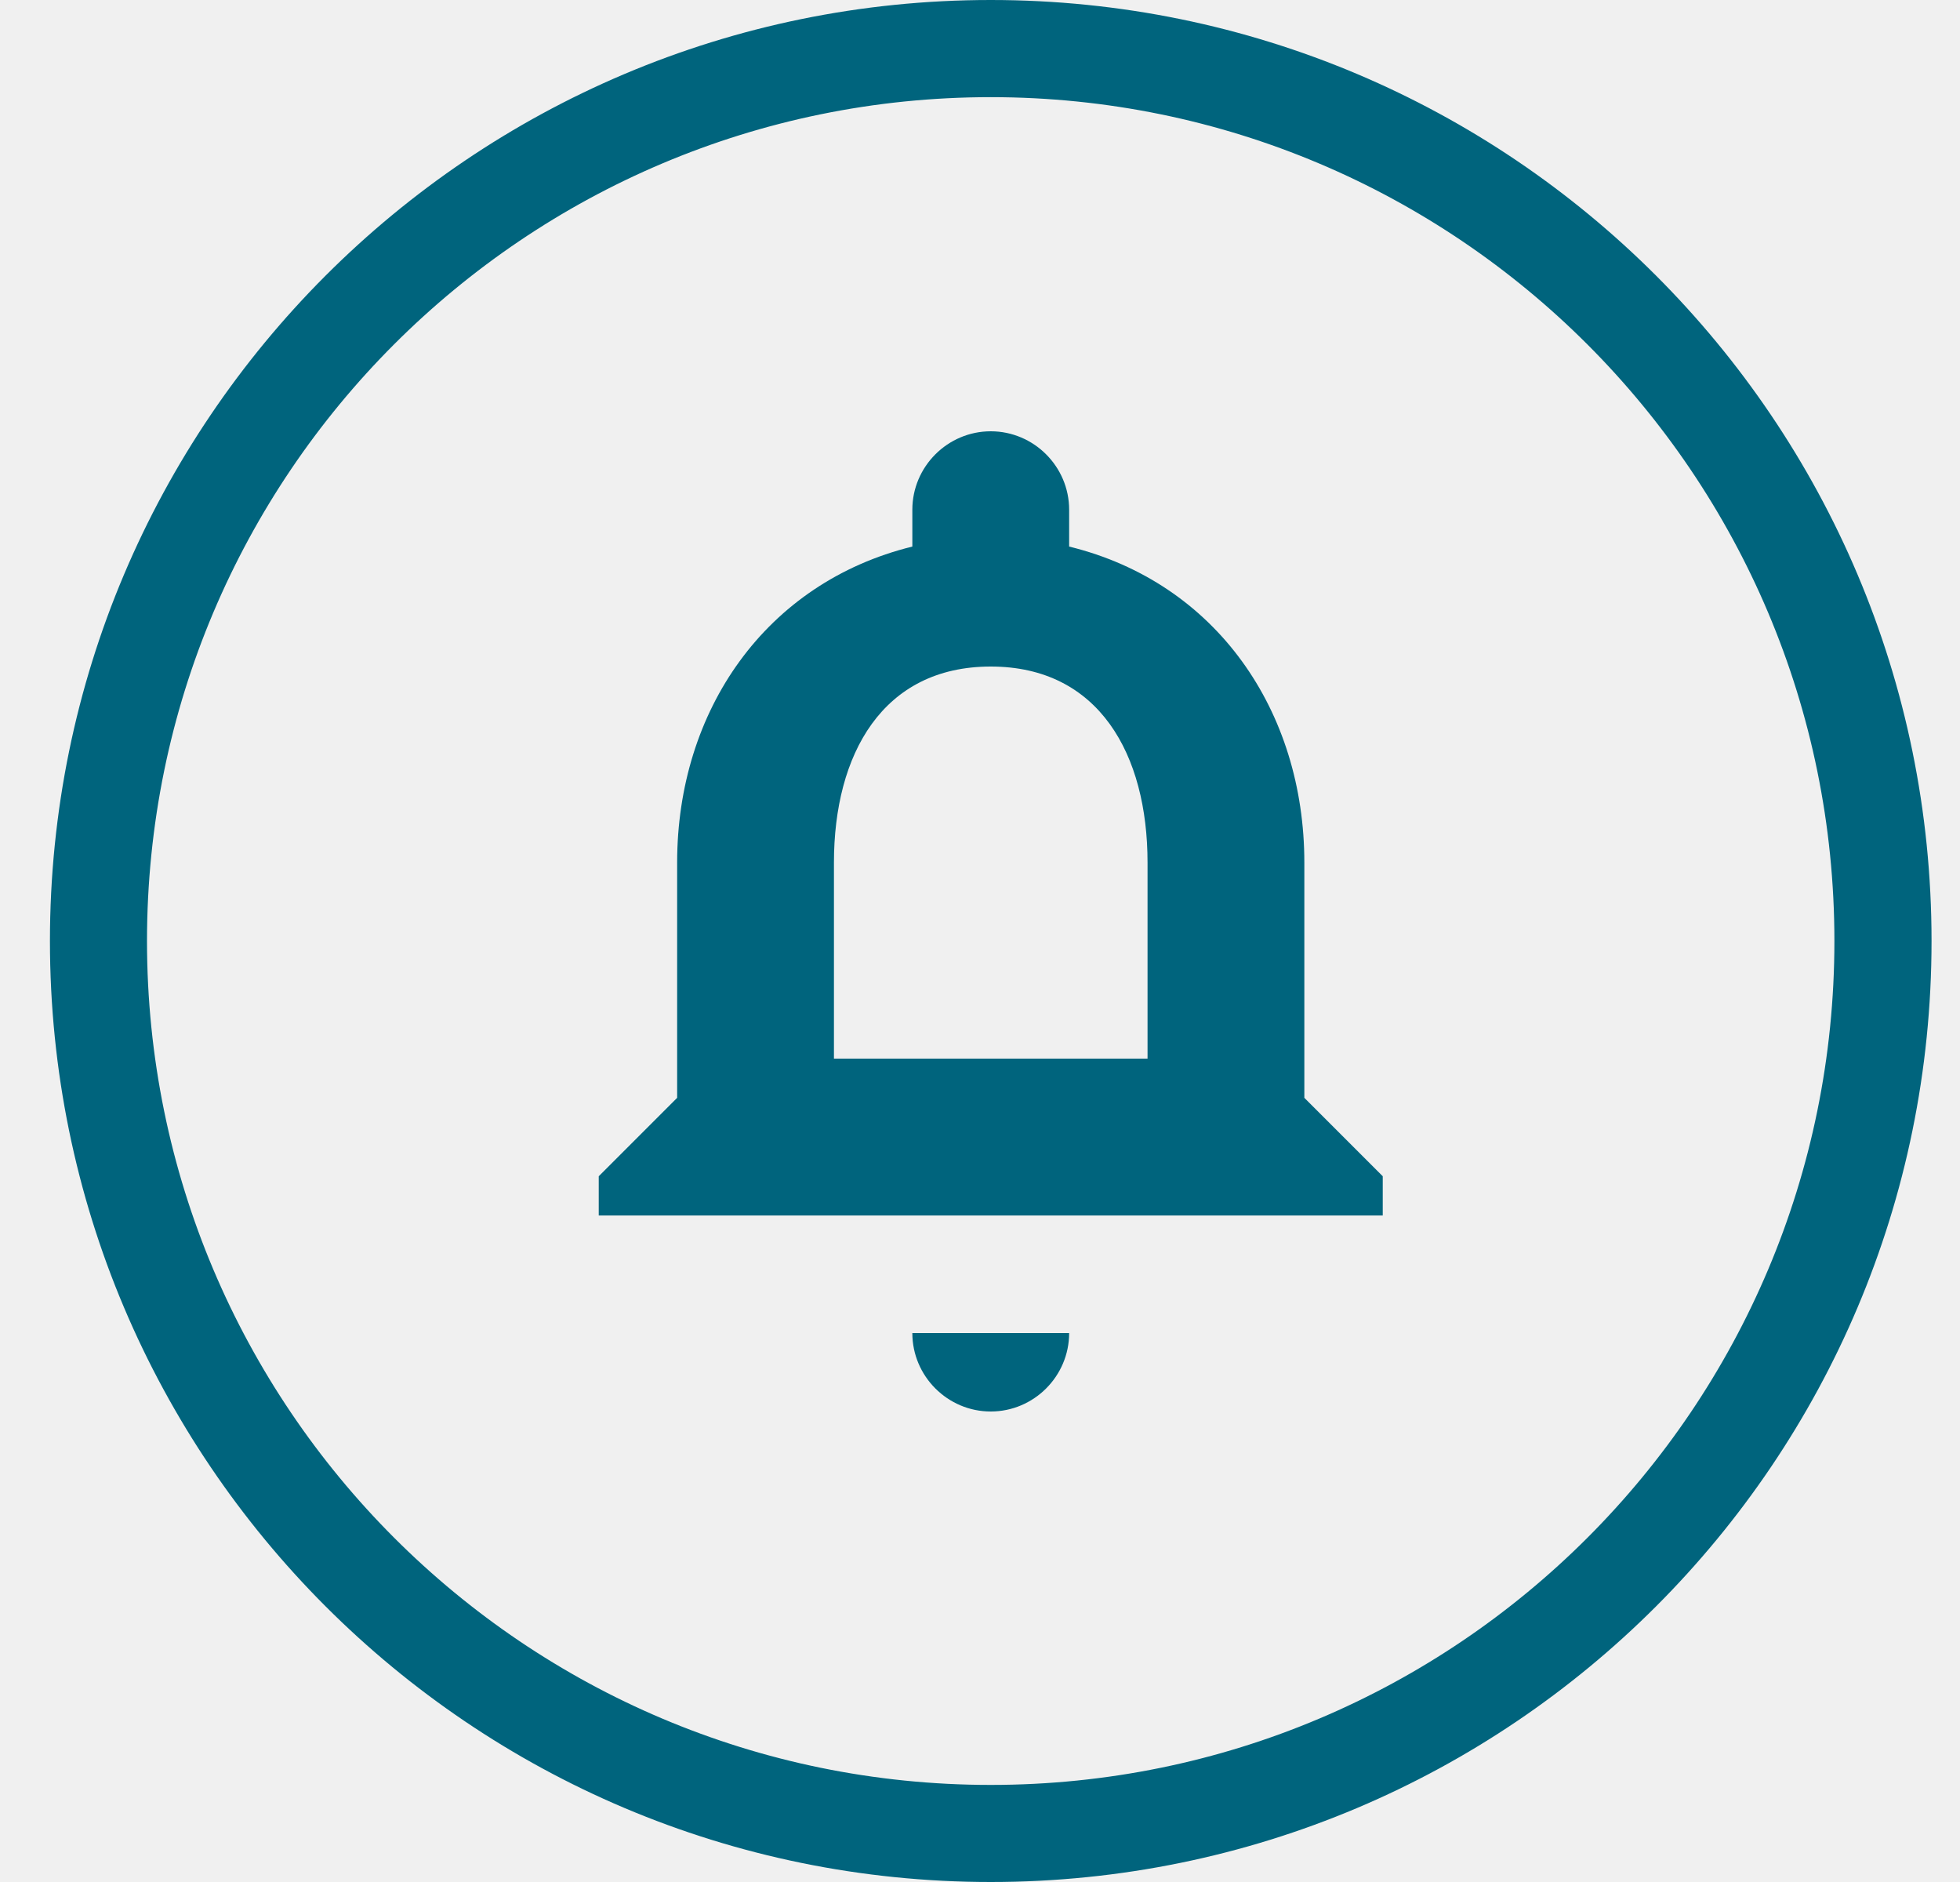
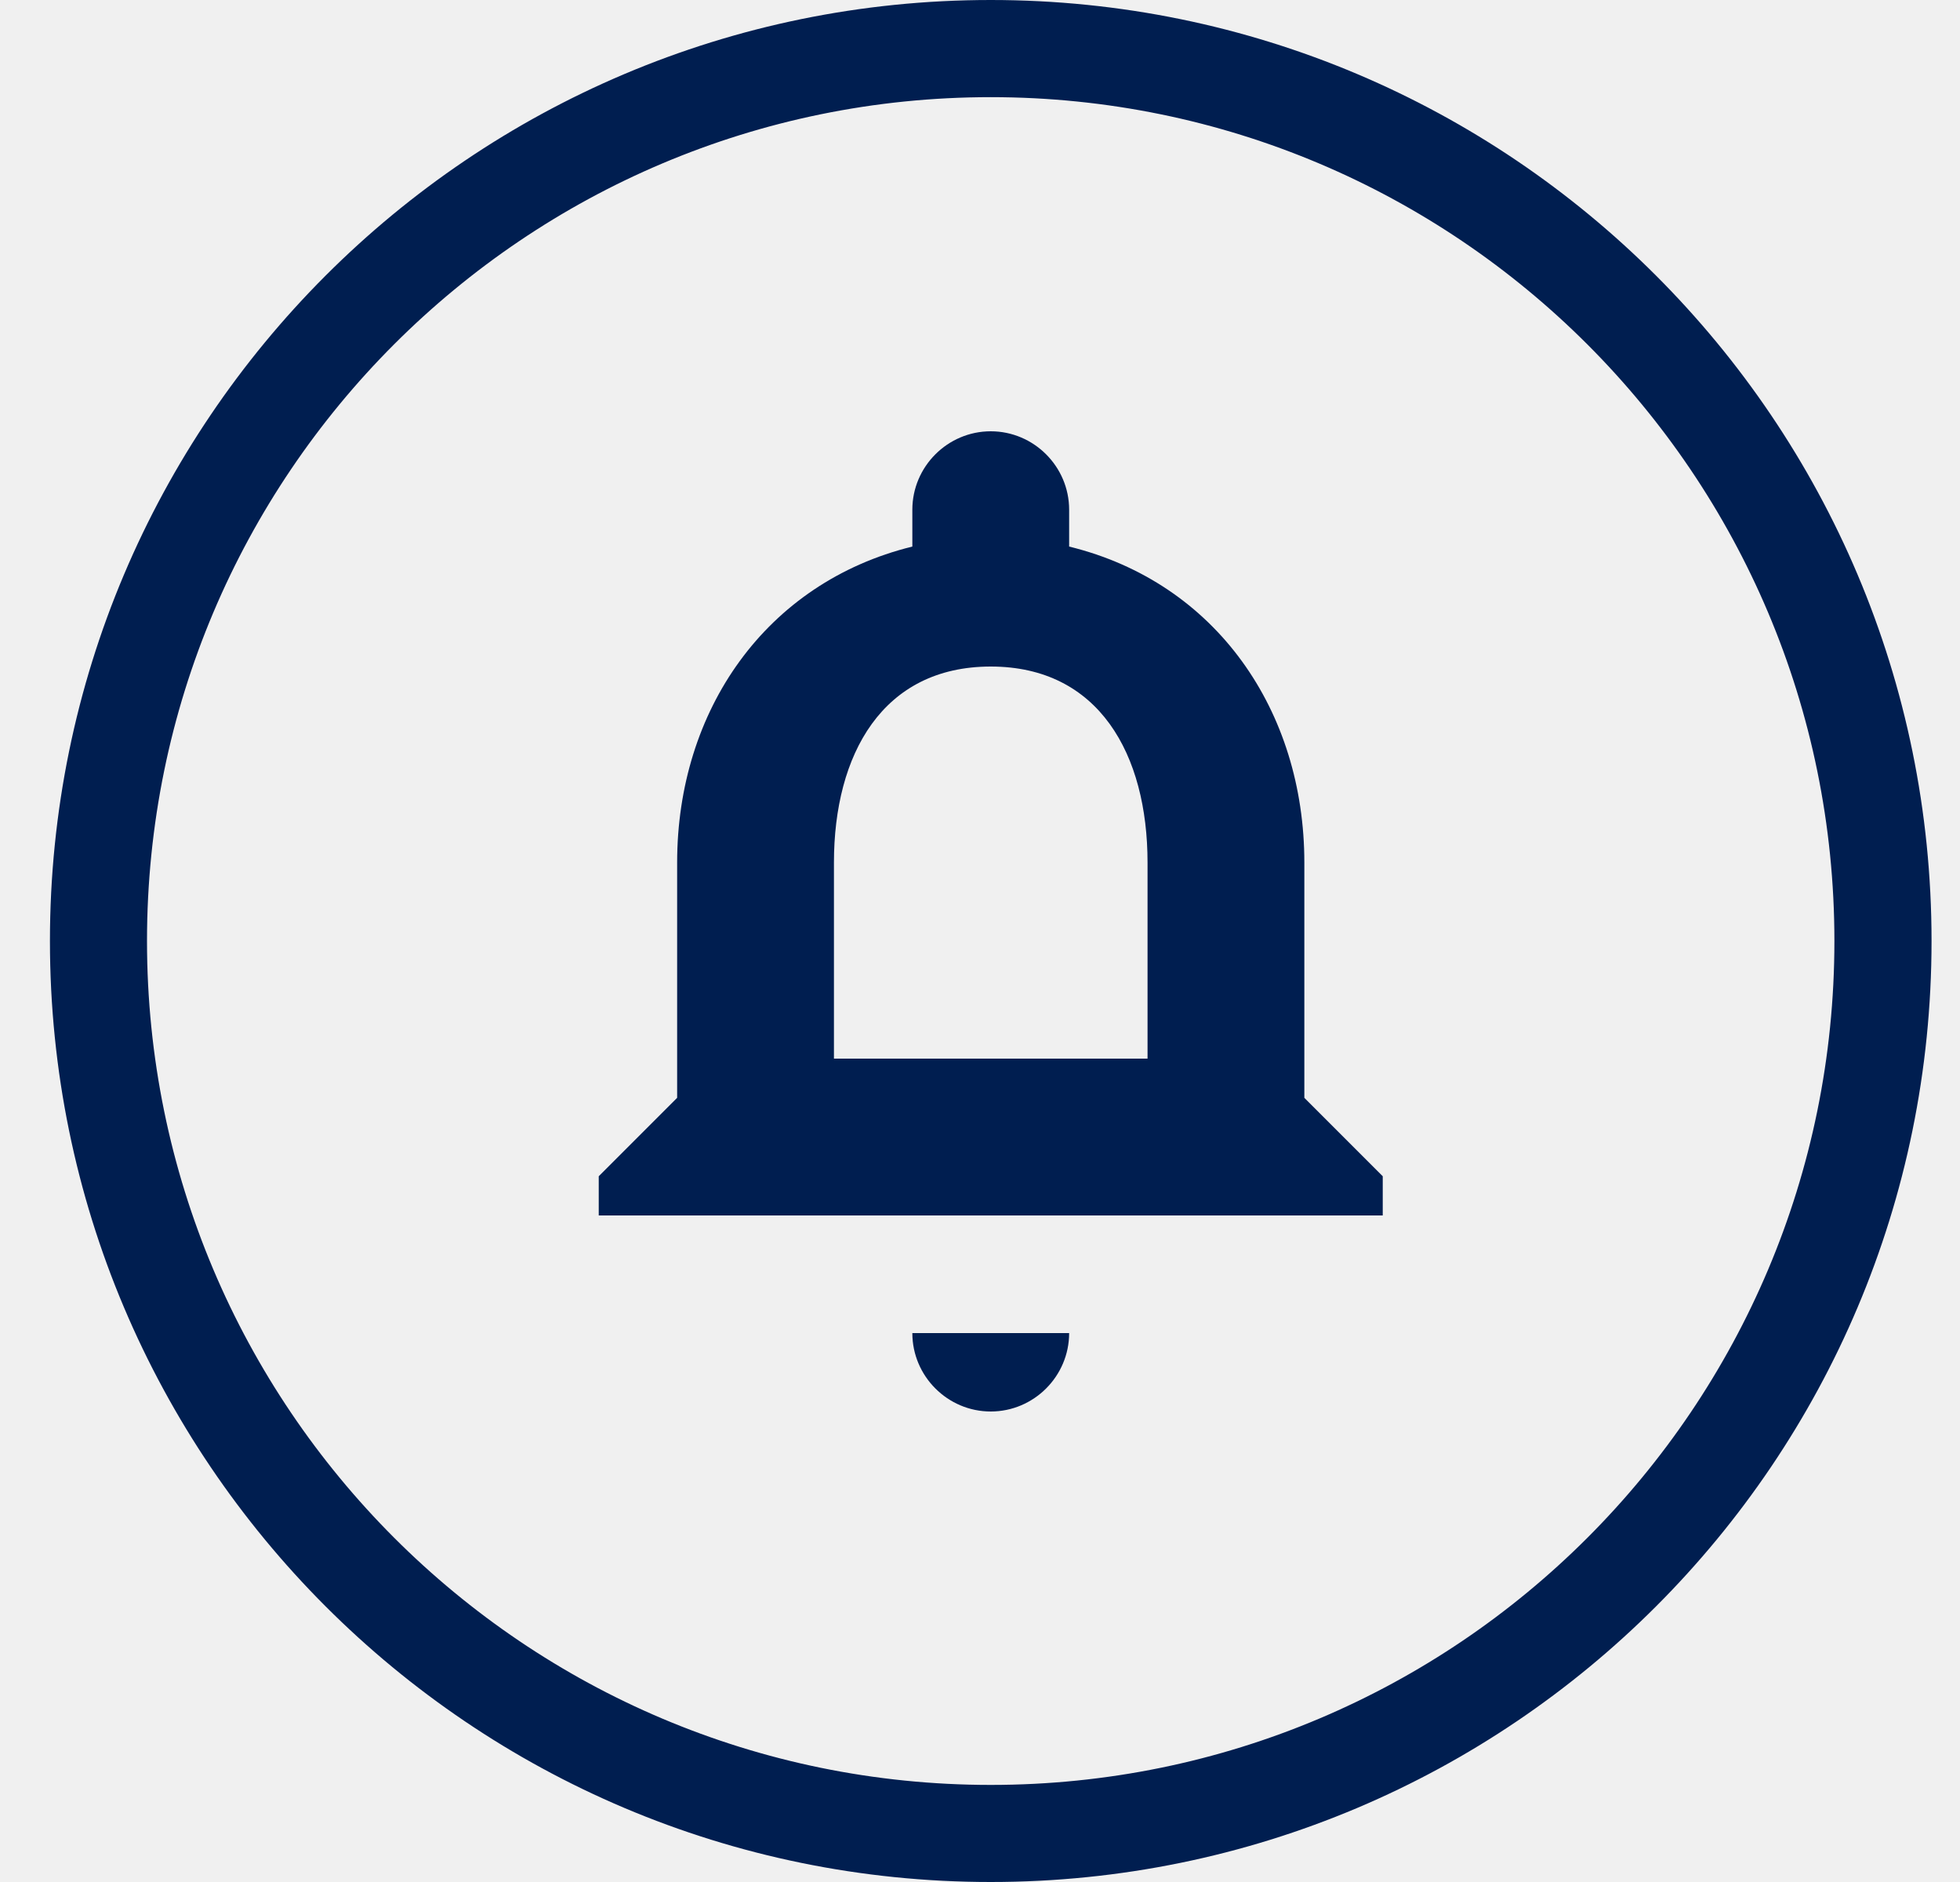
<svg xmlns="http://www.w3.org/2000/svg" width="25" height="24" viewBox="0 0 25 24" fill="none">
  <g clip-path="url(#clip0_bell_red)">
-     <path d="M12.637 18C13.187 18 13.637 17.55 13.637 17H11.637C11.637 17.55 12.087 18 12.637 18ZM16.637 14V11C16.637 9.07 15.517 7.43 13.637 6.97V6.5C13.637 5.95 13.187 5.5 12.637 5.5C12.087 5.5 11.637 5.95 11.637 6.5V6.97C9.767 7.43 8.637 9.06 8.637 11V14L7.637 15V15.5H17.637V15L16.637 14ZM14.637 13.5H10.637V11C10.637 9.62 11.257 8.5 12.637 8.5C14.017 8.5 14.637 9.62 14.637 11V13.5Z" fill="#00647D" />
-     <path fill-rule="evenodd" clip-rule="evenodd" d="M12.637 1.239C18.577 1.239 23.398 6.054 23.398 12C23.398 17.946 18.583 22.762 12.637 22.762C6.69 22.762 1.875 17.94 1.875 12C1.875 6.06 6.69 1.239 12.637 1.239ZM12.637 0C19.265 0 24.637 5.371 24.637 12C24.637 18.629 19.265 24 12.637 24C6.008 24 0.637 18.622 0.637 12C0.637 5.378 6.008 0 12.637 0Z" fill="#00647D" />
+     <path d="M12.637 18C13.187 18 13.637 17.55 13.637 17H11.637C11.637 17.55 12.087 18 12.637 18ZM16.637 14V11C16.637 9.07 15.517 7.43 13.637 6.97V6.5C13.637 5.95 13.187 5.5 12.637 5.5C12.087 5.5 11.637 5.95 11.637 6.5V6.97C9.767 7.43 8.637 9.06 8.637 11V14L7.637 15V15.5H17.637V15L16.637 14ZM14.637 13.5H10.637V11C10.637 9.62 11.257 8.5 12.637 8.5C14.017 8.5 14.637 9.62 14.637 11V13.5Z" fill="#001E50" />
+     <path fill-rule="evenodd" clip-rule="evenodd" d="M12.637 1.239C18.577 1.239 23.398 6.054 23.398 12C23.398 17.946 18.583 22.762 12.637 22.762C6.69 22.762 1.875 17.94 1.875 12C1.875 6.06 6.69 1.239 12.637 1.239ZM12.637 0C19.265 0 24.637 5.371 24.637 12C24.637 18.629 19.265 24 12.637 24C6.008 24 0.637 18.622 0.637 12C0.637 5.378 6.008 0 12.637 0Z" fill="#001E50" />
  </g>
  <defs>
    <clipPath id="clip0_bell_red">
      <rect width="24" height="24" fill="white" transform="translate(0.636719)" />
    </clipPath>
  </defs>
</svg>
